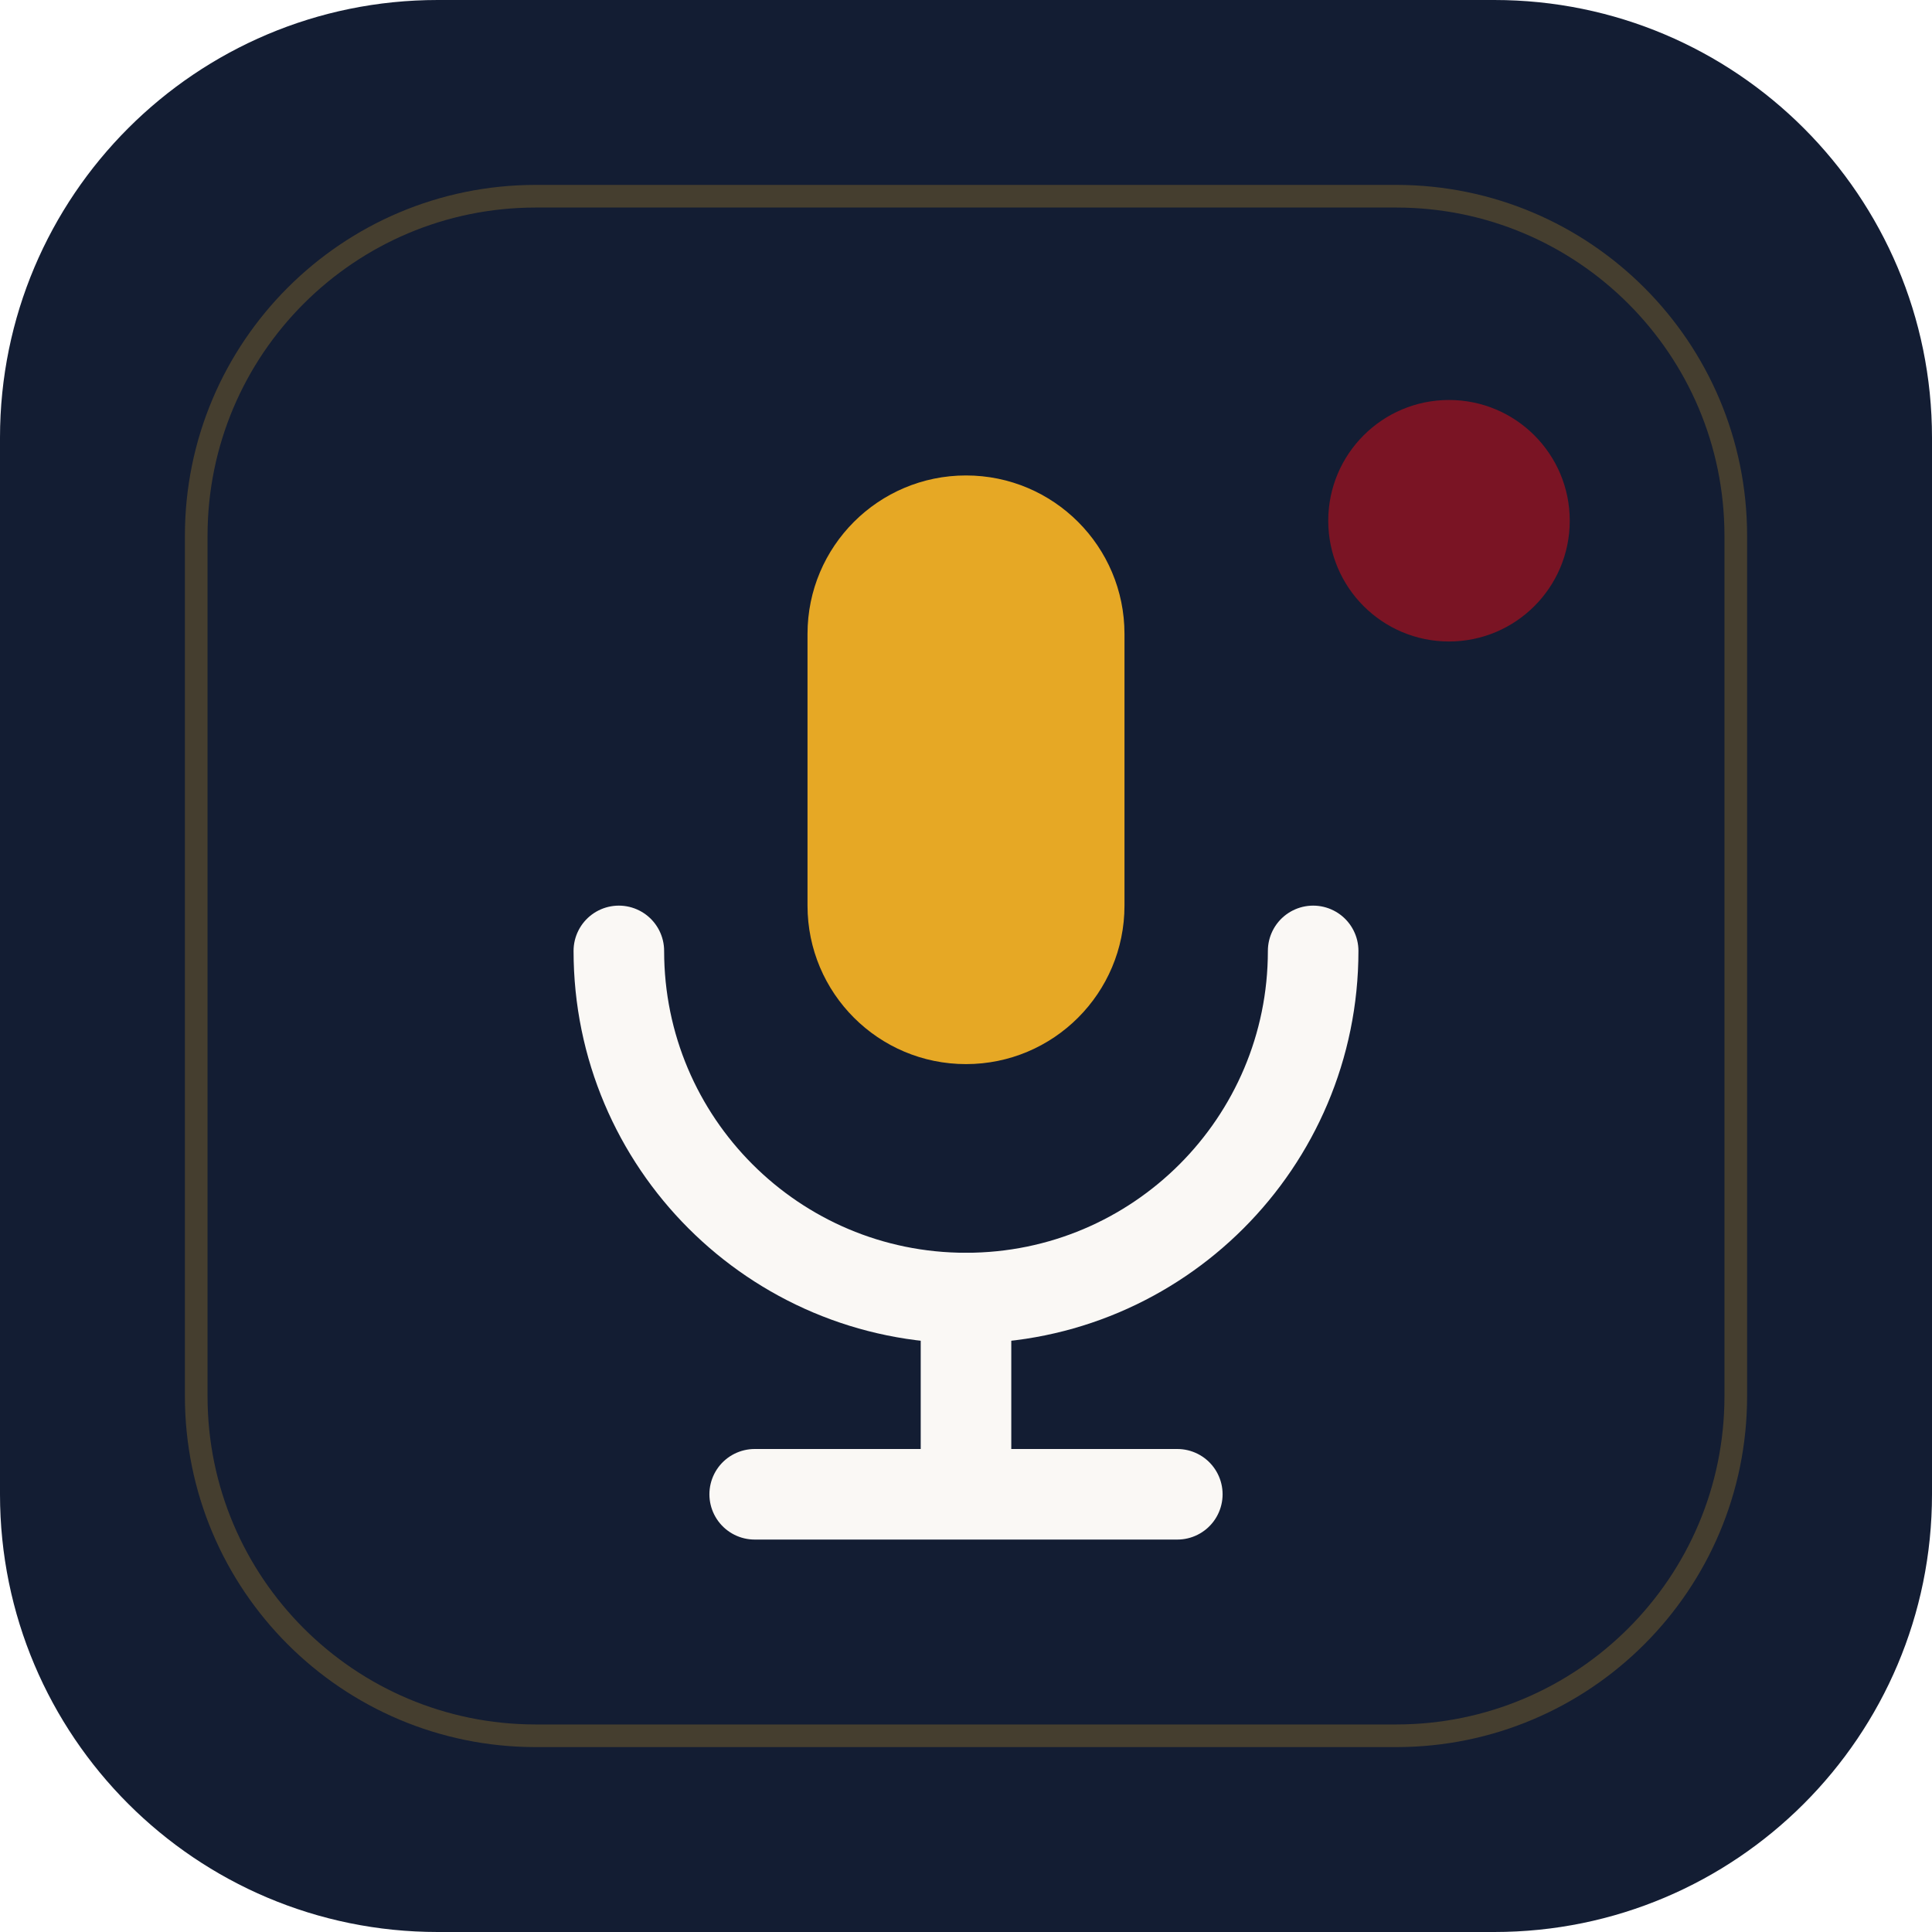
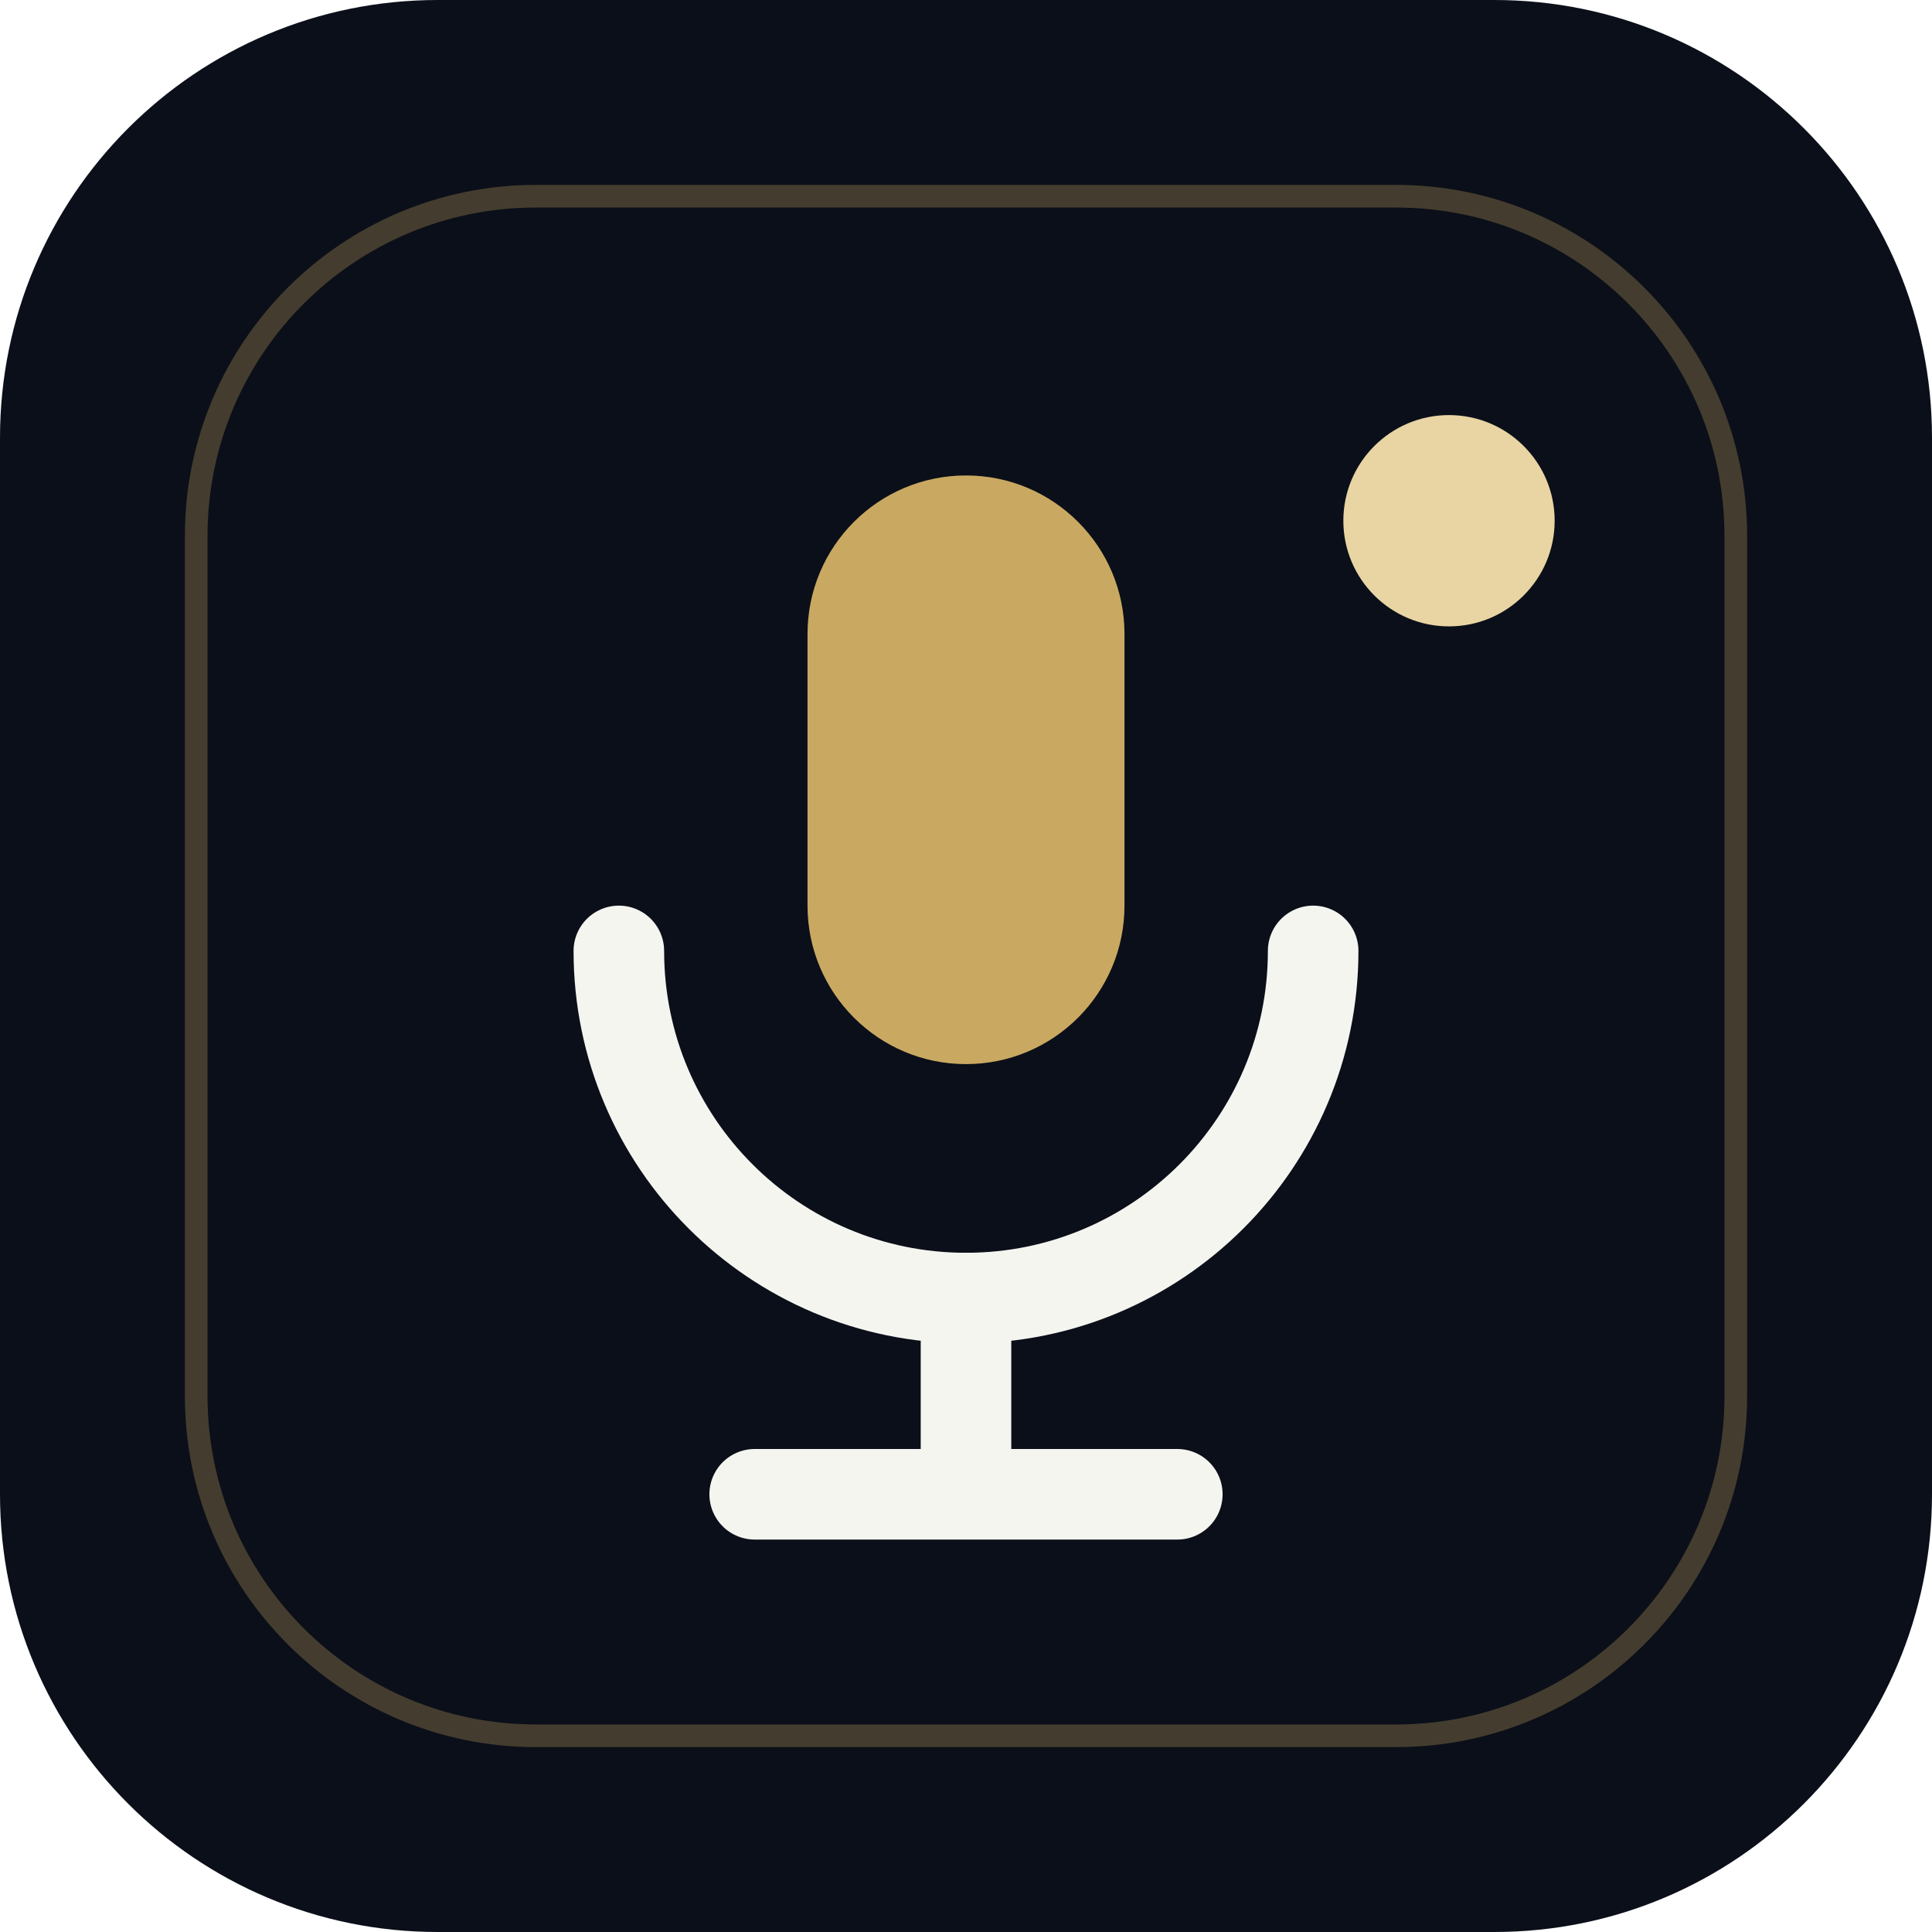
- <svg xmlns="http://www.w3.org/2000/svg" viewBox="0 0 512 512" fill="none">
-   <rect width="512" height="512" rx="116" fill="#131D33" />
-   <rect x="52" y="52" width="408" height="408" rx="90" stroke="#E6A825" stroke-opacity="0.24" stroke-width="6" />
-   <rect x="214" y="126" width="84" height="156" rx="42" fill="#E6A825" />
-   <path d="M164 252C164 302.81 205.19 344 256 344C306.81 344 348 302.81 348 252" stroke="#FAF8F5" stroke-width="24" stroke-linecap="round" />
-   <path d="M256 344V396M200 396H312" stroke="#FAF8F5" stroke-width="24" stroke-linecap="round" />
-   <circle cx="384" cy="138" r="32" fill="#7A1424" />
+ <svg xmlns="http://www.w3.org/2000/svg" width="512" height="512" viewBox="0 0 512 512" fill="none">
+   <rect width="512" height="512" rx="116" fill="#0B0F19" />
+   <rect x="52" y="52" width="408" height="408" rx="90" stroke="#C9A961" stroke-opacity="0.30" stroke-width="6" />
+   <rect x="214" y="126" width="84" height="156" rx="42" fill="#C9A961" />
+   <path d="M164 252C164 302.81 205.19 344 256 344C306.81 344 348 302.81 348 252" stroke="#F5F5F0" stroke-width="24" stroke-linecap="round" />
+   <path d="M256 344V396M200 396H312" stroke="#F5F5F0" stroke-width="24" stroke-linecap="round" />
+   <circle cx="384" cy="138" r="28" fill="#E8D5A3" />
</svg>
